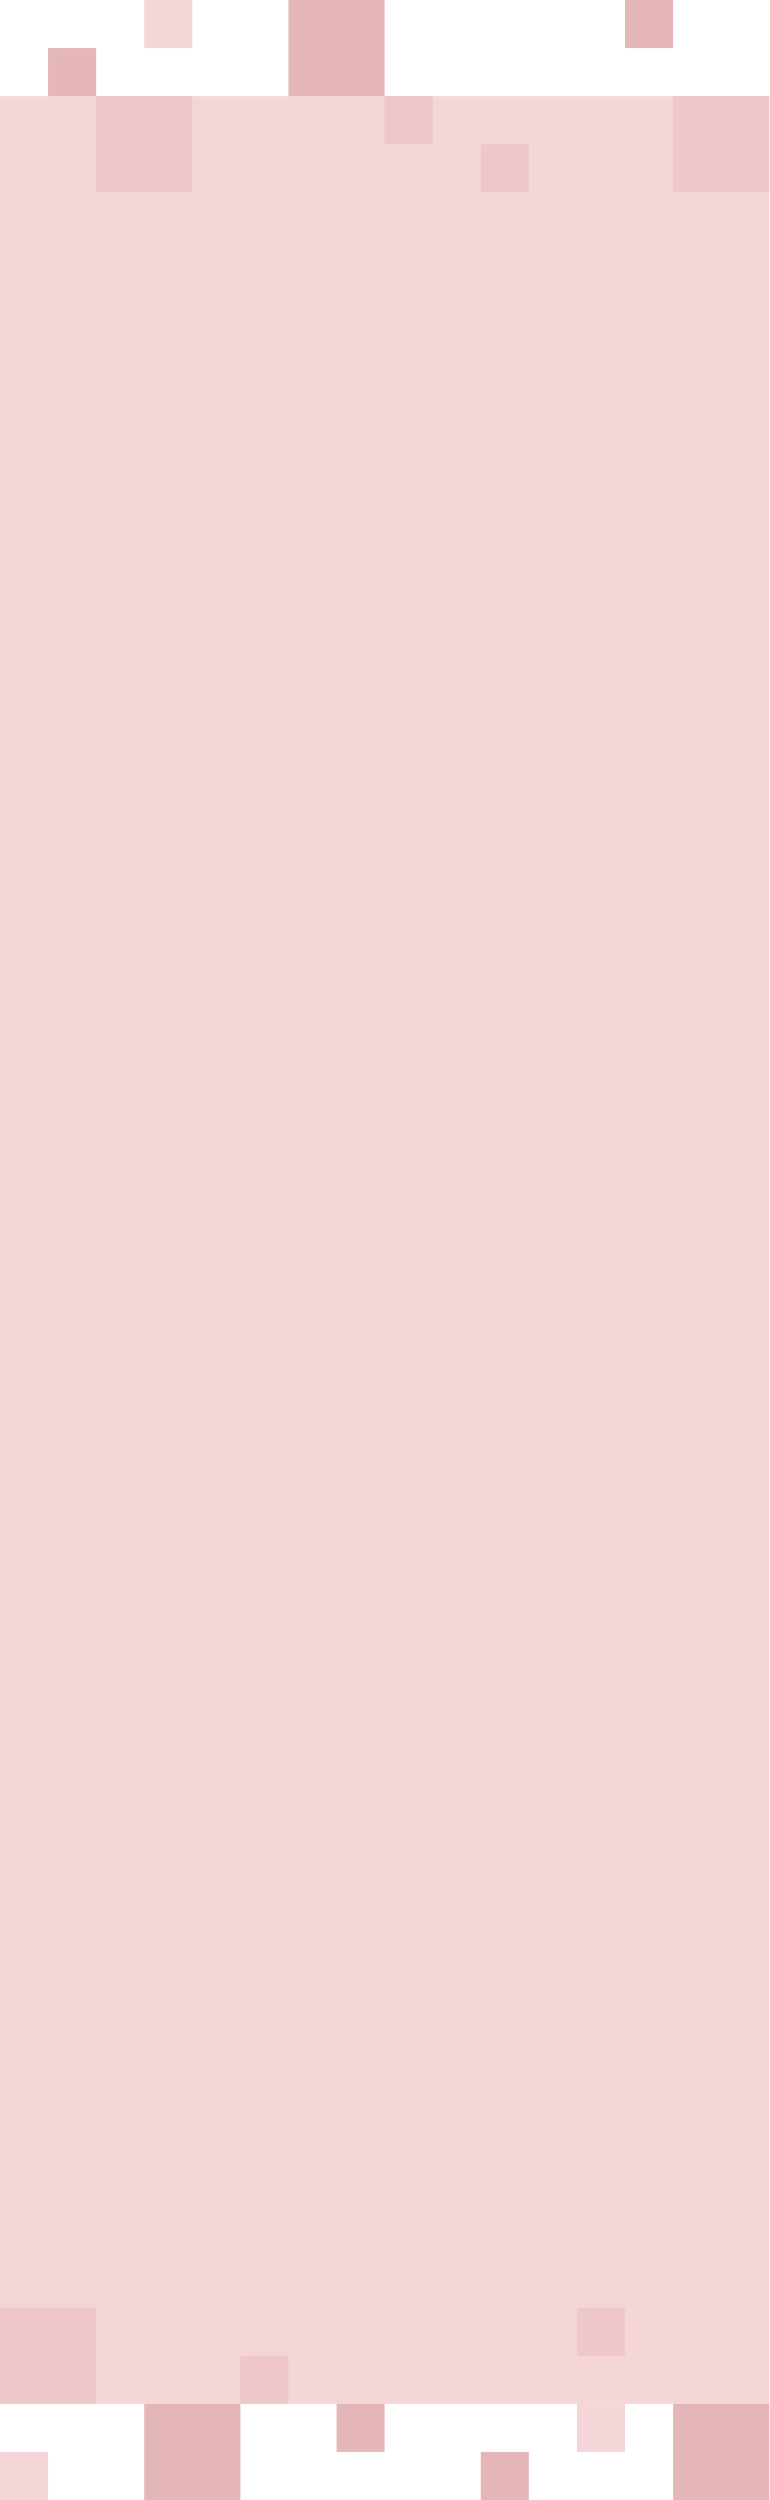
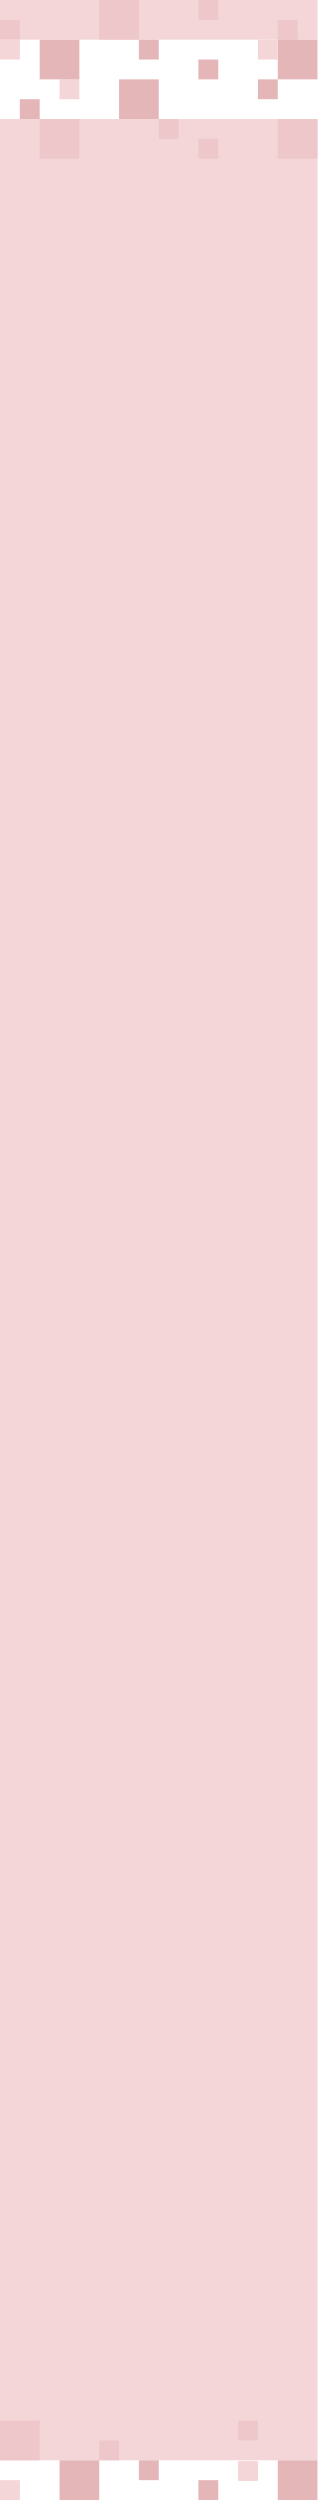
- <svg xmlns="http://www.w3.org/2000/svg" width="400px" height="1300px" viewBox="0 0 400 1300" version="1.1">
+ <svg xmlns="http://www.w3.org/2000/svg" width="400px" height="3150px" viewBox="0 0 400 3150" version="1.1">
  <defs />
-   <g id="CASE-STUDY" stroke="none" stroke-width="1" fill="none" fill-rule="evenodd">
-     <g id="Artboard-5" transform="translate(0, -6850)">
-       <g id="Group-11" transform="translate(0, 6850)">
-         <rect id="Rectangle-8" fill="#F4D6D8" x="0" y="50" width="400" height="1200" />
-         <rect id="Rectangle-8" fill="#EDC7C9" x="350" y="50" width="50" height="50" />
-         <g id="Group-2" transform="translate(200, 1250) scale(-1, -1) translate(-200, -1250) translate(0, 1200)">
+   <g id="Page-1" stroke="none" stroke-width="1" fill="none" fill-rule="evenodd">
+     <g id="Artboard-12" transform="translate(-3360, 0)">
+       <g id="hh_future_narrow" transform="translate(3360, 0)">
+         <rect id="Rectangle-8" fill="#F4D6D8" x="0" y="150" width="400" height="2950" />
+         <rect id="Rectangle-8" fill="#F4D6D8" x="0" y="0" width="400" height="50" />
+         <rect id="Rectangle-8" fill="#EDC7C9" x="350" y="150" width="50" height="50" />
+         <g id="Group-2" transform="translate(200, 3100) scale(-1, -1) translate(-200, -3100) translate(0, 3050)">
          <rect id="Rectangle-8" fill="#EDC7C9" x="350" y="50" width="50" height="50" />
          <rect id="Rectangle-8" fill="#EDC7C9" x="250" y="50" width="25" height="25" />
          <rect id="Rectangle-8" fill="#EDC7C9" x="75" y="75" width="25" height="25" />
          <rect id="Rectangle-8" fill="#E4B6B7" x="200" y="25" width="25" height="25" />
          <rect id="Rectangle-8" fill="#E4B6B7" x="125" y="0" width="25" height="25" />
          <rect id="Rectangle-8" fill="#F4D6D8" x="375" y="0" width="25" height="25" />
          <rect id="Rectangle-8" fill="#E4B6B7" x="0" y="0" width="50" height="50" />
          <rect id="Rectangle-8" fill="#E4B6B7" x="275" y="0" width="50" height="50" />
-           <rect id="Rectangle-8" fill="#F4D6D8" x="75" y="25" width="25" height="25" />
+           <rect id="Rectangle-8" fill="#F4D6D8" x="75" y="24" width="25" height="25" />
        </g>
-         <rect id="Rectangle-8" fill="#EDC7C9" x="50" y="50" width="50" height="50" />
-         <rect id="Rectangle-8" fill="#EDC7C9" x="200" y="50" width="25" height="25" />
-         <rect id="Rectangle-8" fill="#EDC7C9" x="250" y="75" width="25" height="25" />
-         <rect id="Rectangle-8" fill="#E4B6B7" x="25" y="25" width="25" height="25" />
-         <rect id="Rectangle-8" fill="#E4B6B7" x="325" y="0" width="25" height="25" />
-         <rect id="Rectangle-8" fill="#E4B6B7" x="150" y="0" width="50" height="50" />
-         <rect id="Rectangle-8" fill="#F4D6D8" x="75" y="0" width="25" height="25" />
+         <rect id="Rectangle-8" fill="#EDC7C9" x="50" y="150" width="50" height="50" />
+         <rect id="Rectangle-8" fill="#EDC7C9" x="200" y="150" width="25" height="25" />
+         <rect id="Rectangle-8" fill="#EDC7C9" x="250" y="175" width="25" height="25" />
+         <rect id="Rectangle-8" fill="#E4B6B7" x="25" y="125" width="25" height="25" />
+         <rect id="Rectangle-8" fill="#E4B6B7" x="325" y="100" width="25" height="25" />
+         <rect id="Rectangle-8" fill="#E4B6B7" x="150" y="100" width="50" height="50" />
+         <rect id="Rectangle-8" fill="#F4D6D8" x="75" y="100" width="25" height="25" />
+         <rect id="Rectangle-8" fill="#EDC7C9" transform="translate(150, 25) scale(-1, -1) translate(-150, -25) " x="125" y="0" width="50" height="50" />
+         <rect id="Rectangle-8" fill="#EDC7C9" transform="translate(12.5, 37.5) scale(-1, -1) translate(-12.5, -37.5) " x="0" y="25" width="25" height="25" />
+         <rect id="Rectangle-8" fill="#EDC7C9" transform="translate(262.5, 12.5) scale(-1, -1) translate(-262.5, -12.5) " x="250" y="0" width="25" height="25" />
+         <rect id="Rectangle-8" fill="#EDC7C9" transform="translate(362.5, 37.5) scale(-1, -1) translate(-362.5, -37.5) " x="350" y="25" width="25" height="25" />
+         <rect id="Rectangle-8" fill="#E4B6B7" transform="translate(187.5, 62.5) scale(-1, -1) translate(-187.5, -62.5) " x="175" y="50" width="25" height="25" />
+         <rect id="Rectangle-8" fill="#E4B6B7" transform="translate(262.5, 87.5) scale(-1, -1) translate(-262.5, -87.5) " x="250" y="75" width="25" height="25" />
+         <rect id="Rectangle-8" fill="#F4D6D8" transform="translate(12.5, 62.5) scale(-1, -1) translate(-12.5, -62.5) " x="0" y="50" width="25" height="25" />
+         <rect id="Rectangle-8" fill="#E4B6B7" transform="translate(375, 75) scale(-1, -1) translate(-375, -75) " x="350" y="50" width="50" height="50" />
+         <rect id="Rectangle-8" fill="#E4B6B7" transform="translate(75, 75) scale(-1, -1) translate(-75, -75) " x="50" y="50" width="50" height="50" />
+         <rect id="Rectangle-8" fill="#F4D6D8" transform="translate(337.5, 62.5) scale(-1, -1) translate(-337.5, -62.5) " x="325" y="50" width="25" height="25" />
      </g>
    </g>
  </g>
</svg>
